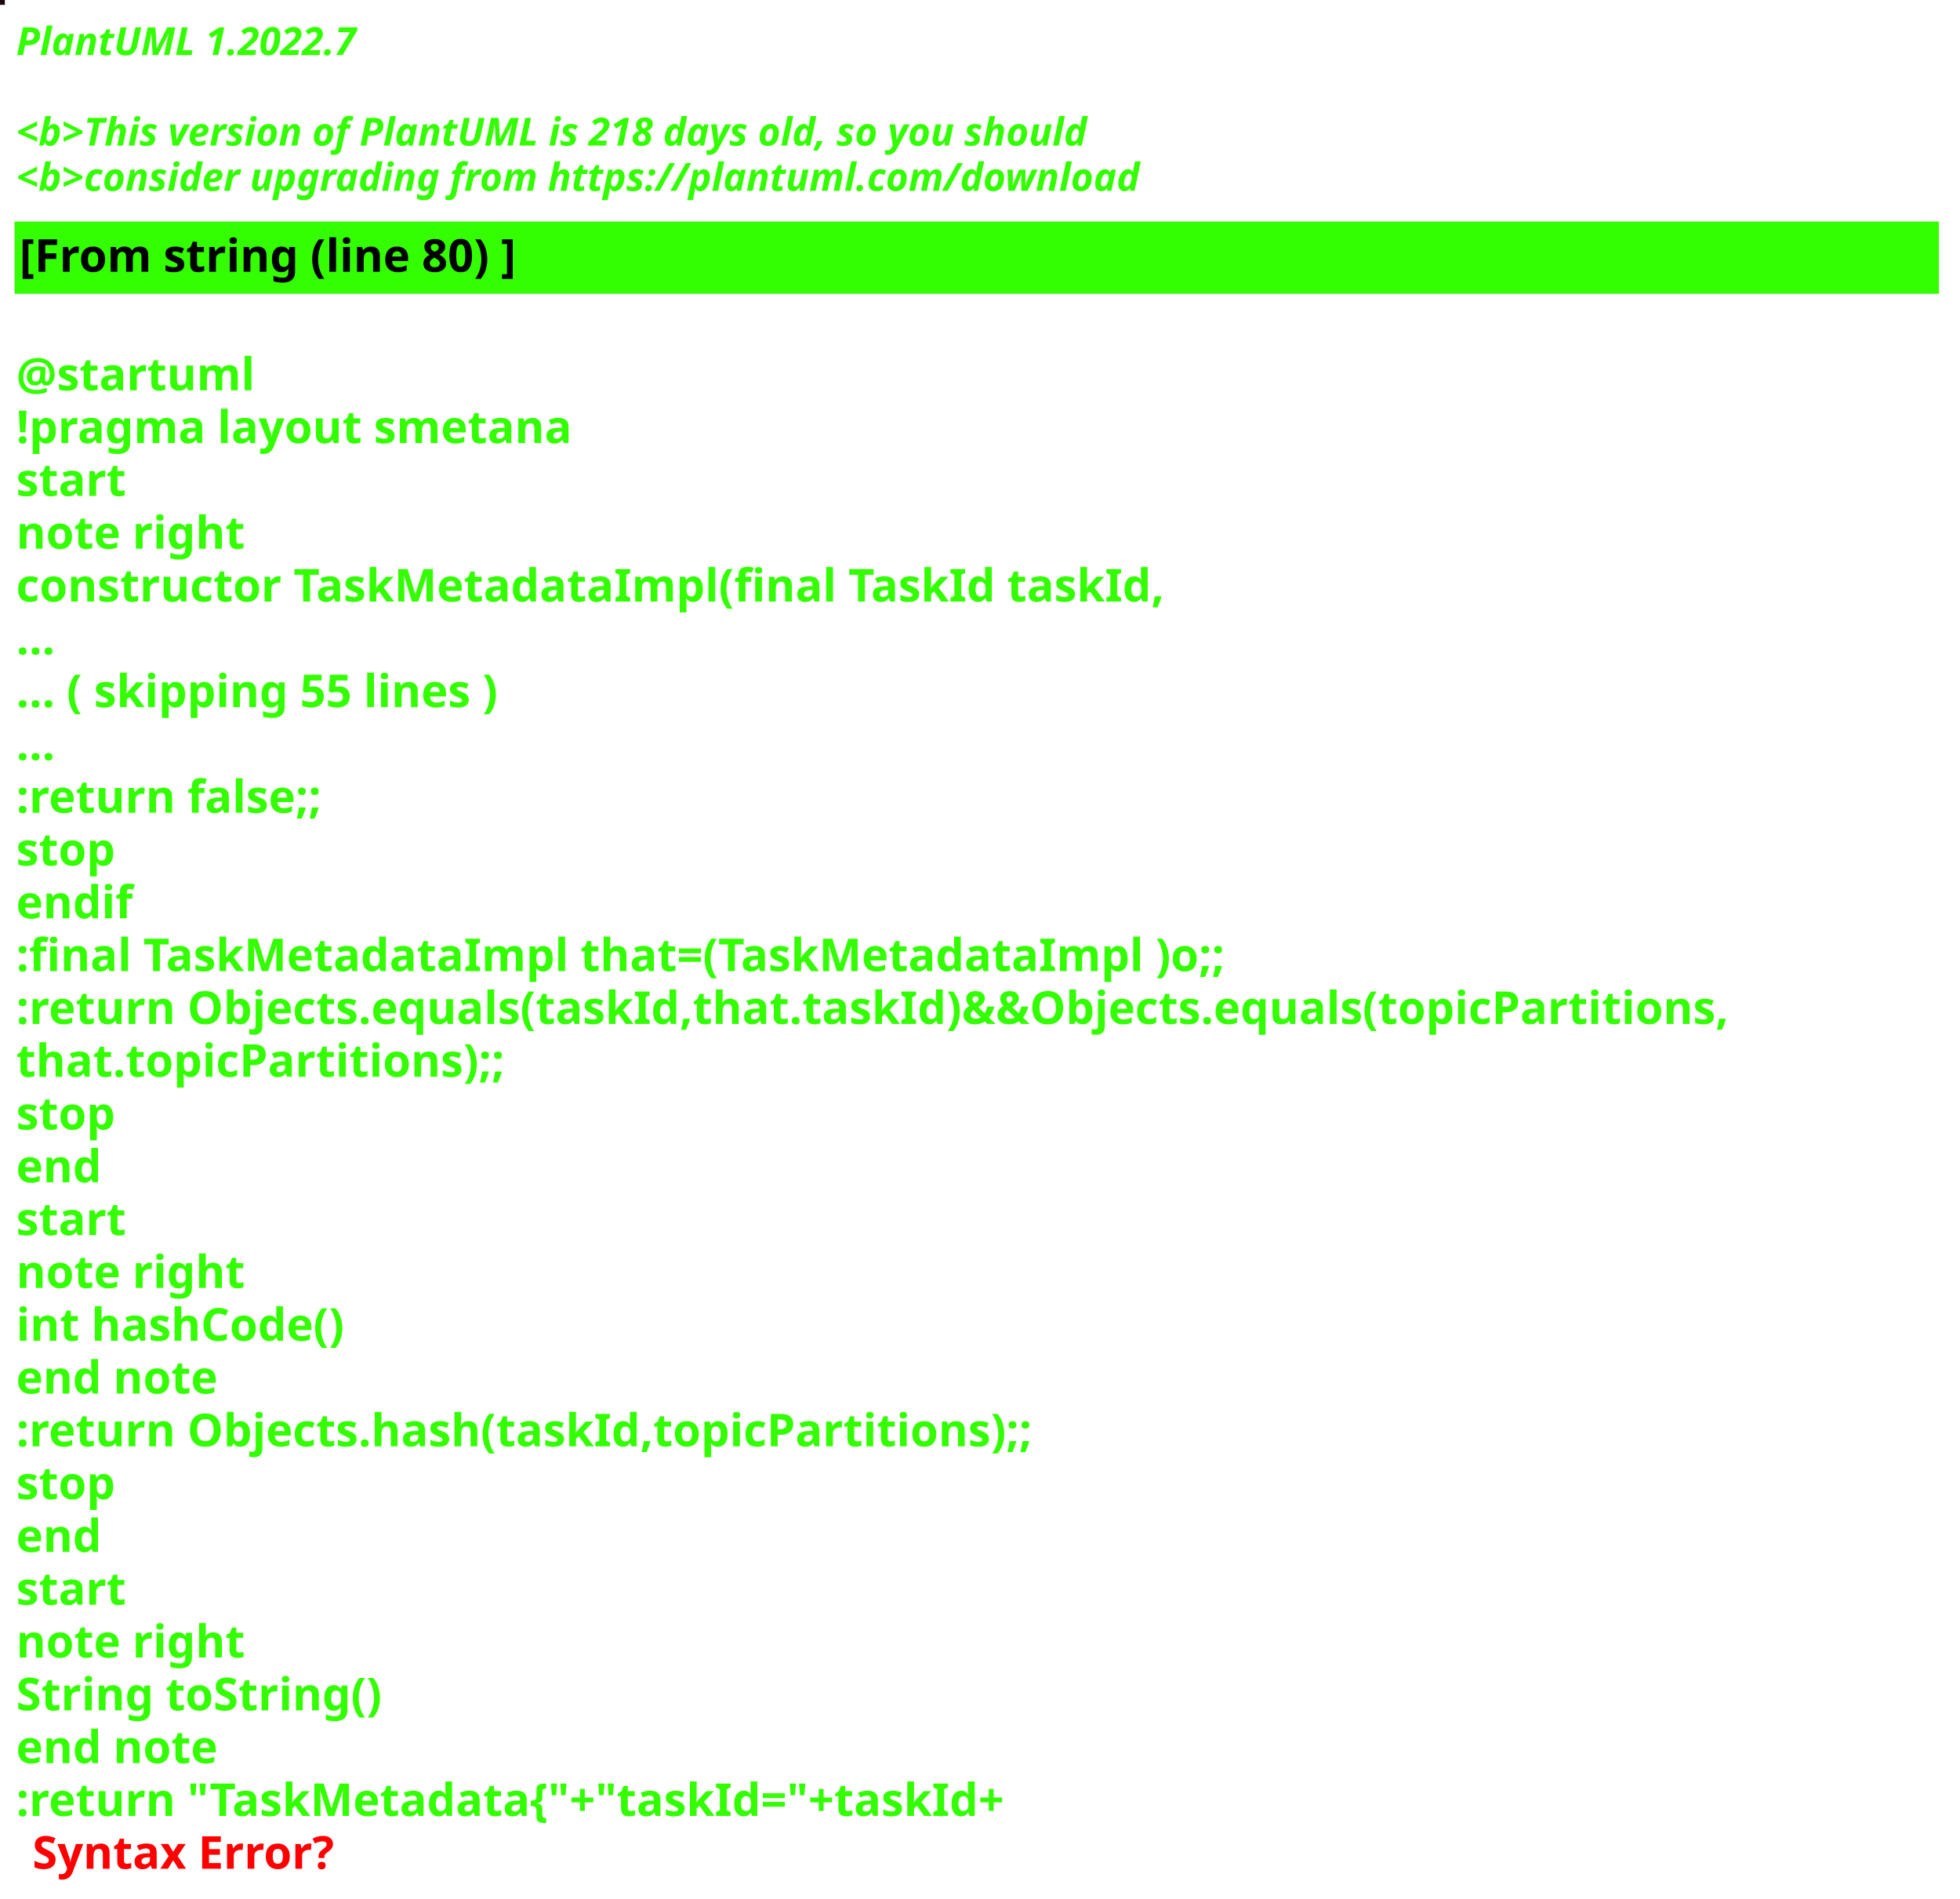
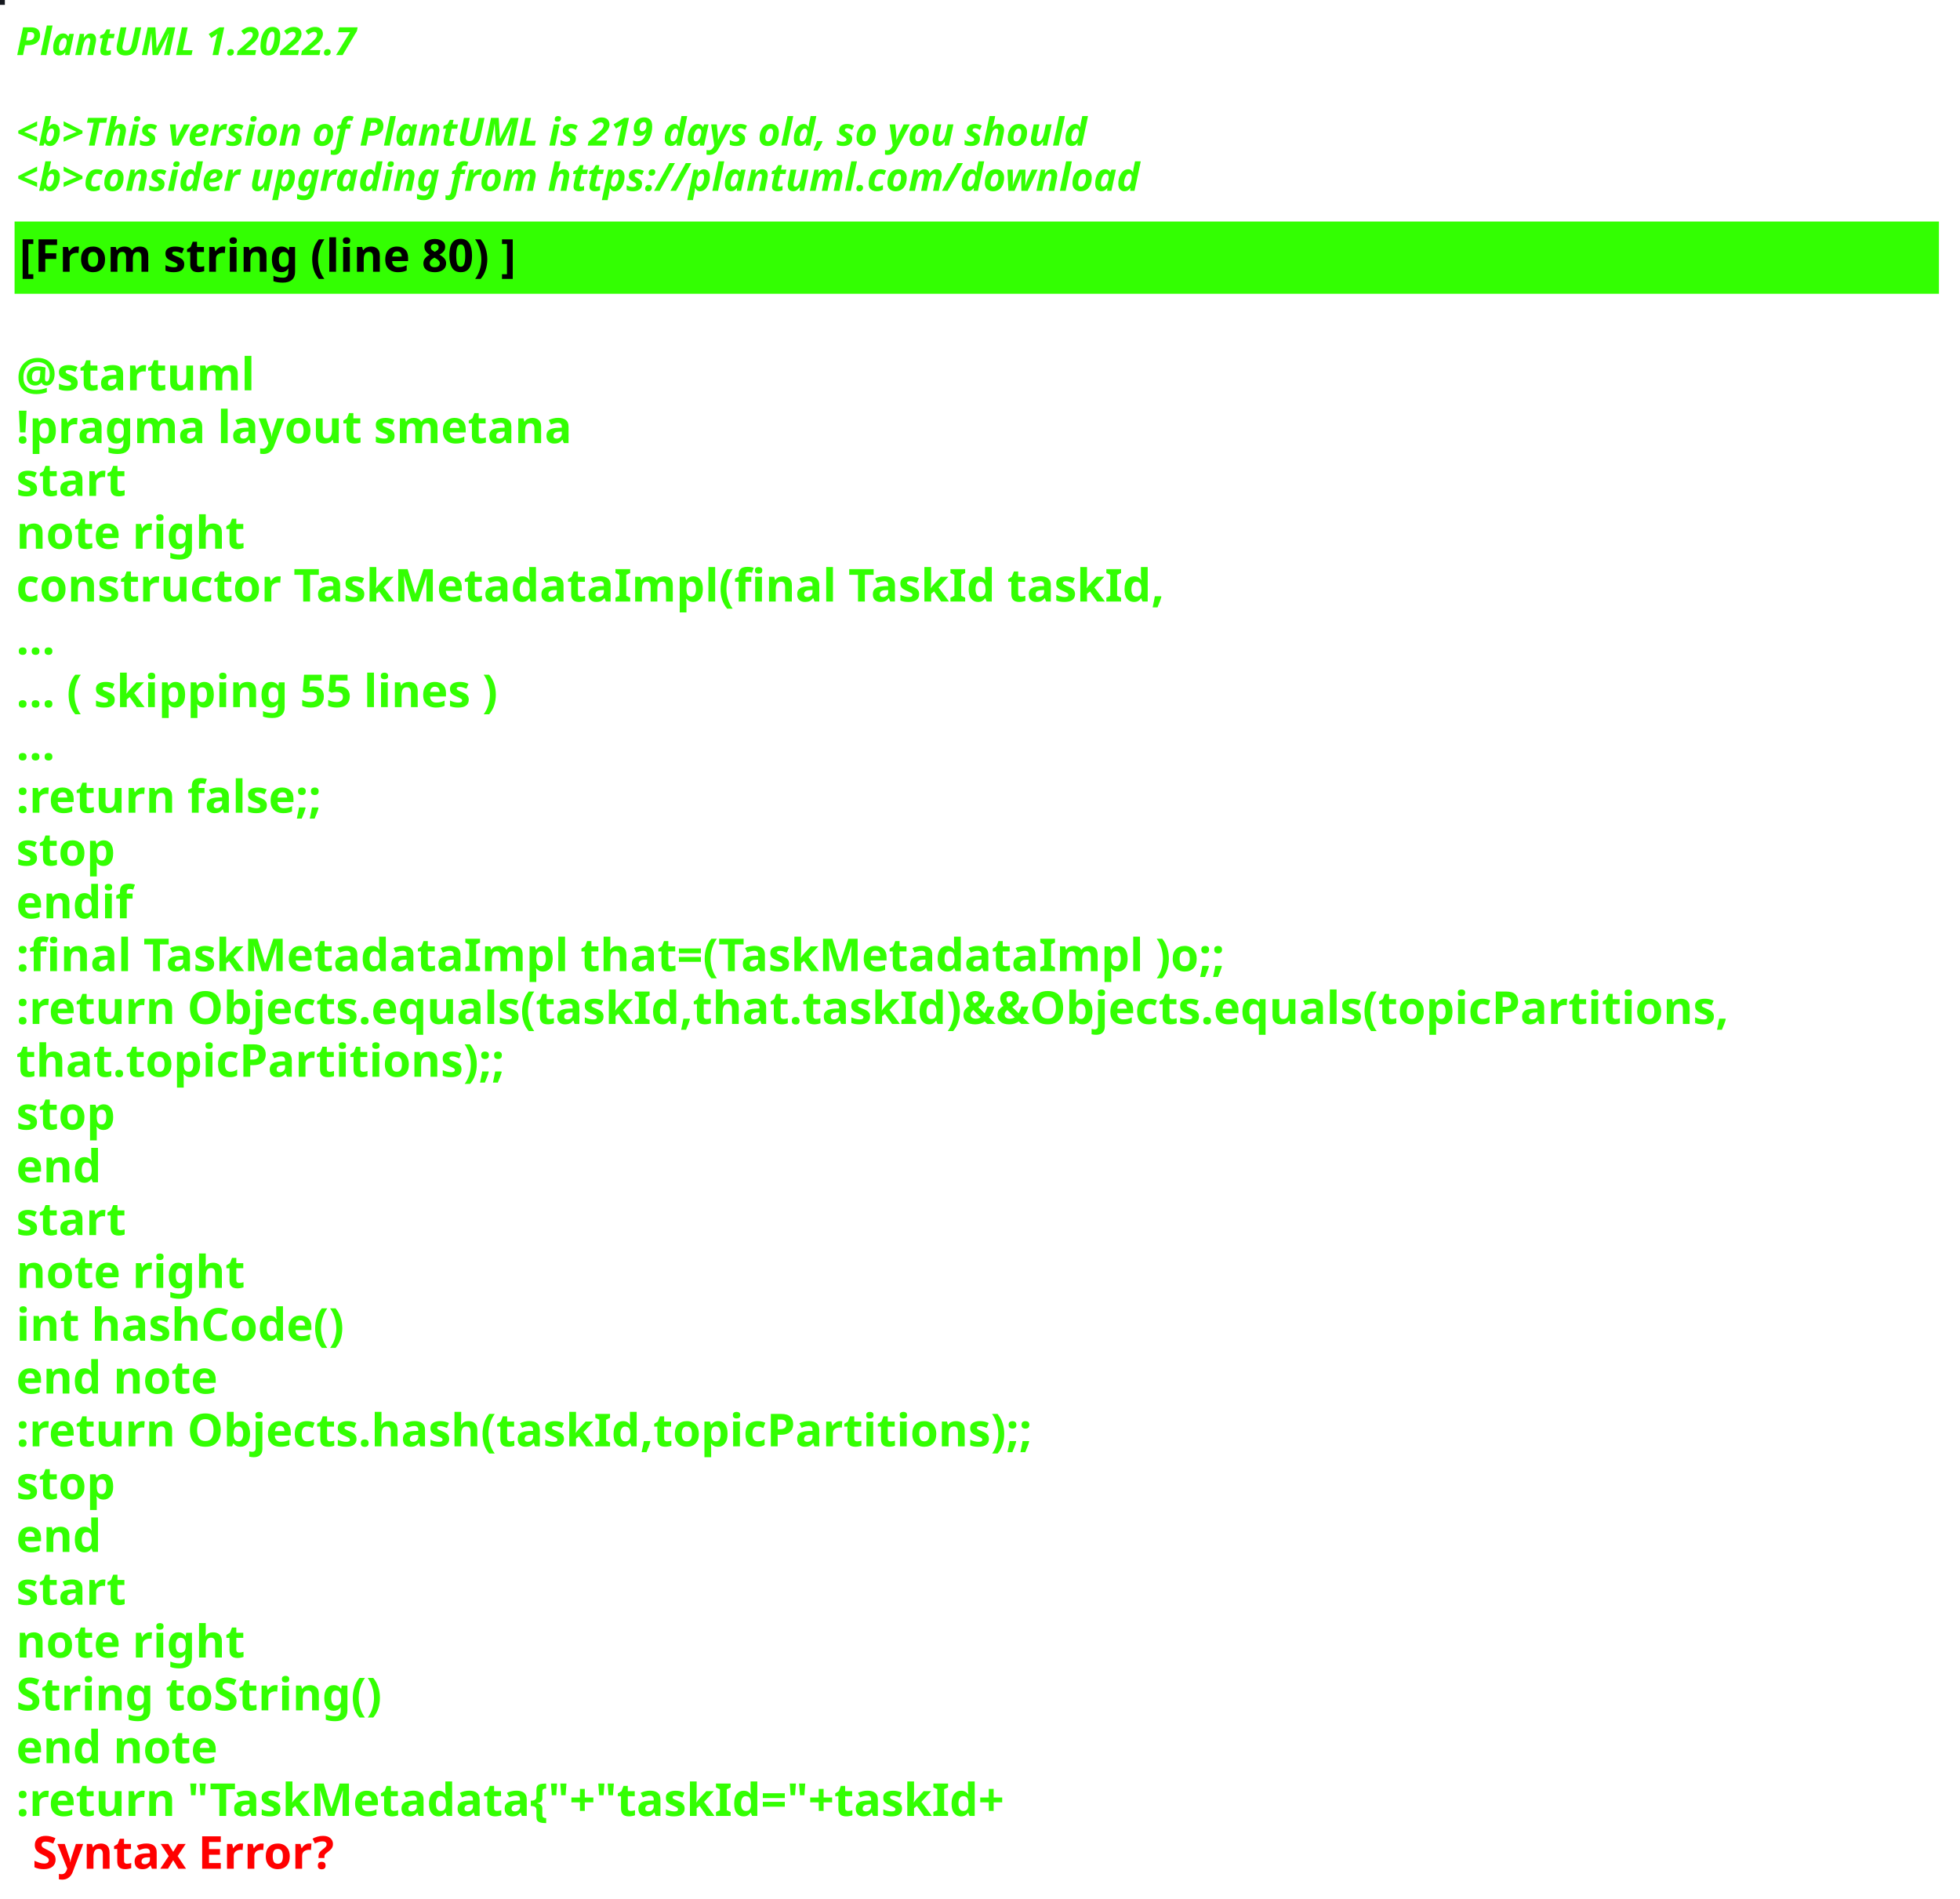
<svg xmlns="http://www.w3.org/2000/svg" contentStyleType="text/css" height="586px" preserveAspectRatio="none" style="width:605px;height:586px;background:#000000;" version="1.1" viewBox="0 0 605 586" width="605px" zoomAndPan="magnify">
  <defs />
  <g>
-     <rect fill="#190A14" height="1" style="stroke:#190A14;stroke-width:1.0;" width="1" x="0" y="0" />
+     <rect fill="#16191F" height="1" style="stroke:#16191F;stroke-width:1.0;" width="1" x="0" y="0" />
    <text fill="#33FF02" font-family="sans-serif" font-size="12" font-style="italic" font-weight="bold" lengthAdjust="spacing" textLength="127" x="5" y="17">PlantUML 1.2022.7</text>
    <text fill="#33FF02" font-family="sans-serif" font-size="12" font-style="italic" font-weight="bold" lengthAdjust="spacing" textLength="4" x="5" y="30.969"> </text>
-     <text fill="#33FF02" font-family="sans-serif" font-size="12" font-style="italic" font-weight="bold" lengthAdjust="spacing" textLength="399" x="5" y="44.938">&lt;b&gt;This version of PlantUML is 218 days old, so you should</text>
+     <text fill="#33FF02" font-family="sans-serif" font-size="12" font-style="italic" font-weight="bold" lengthAdjust="spacing" textLength="399" x="5" y="44.938">&lt;b&gt;This version of PlantUML is 219 days old, so you should</text>
    <text fill="#33FF02" font-family="sans-serif" font-size="12" font-style="italic" font-weight="bold" lengthAdjust="spacing" textLength="408" x="5" y="58.906">&lt;b&gt;consider upgrading from https://plantuml.com/download</text>
    <rect fill="#33FF02" height="21.297" style="stroke:#33FF02;stroke-width:1.0;" width="593" x="5" y="68.875" />
    <text fill="#000000" font-family="sans-serif" font-size="14" font-weight="bold" lengthAdjust="spacing" textLength="178" x="6" y="83.875">[From string (line 80) ]</text>
    <text fill="#33FF02" font-family="sans-serif" font-size="14" font-weight="bold" lengthAdjust="spacing" textLength="5" x="5" y="104.172"> </text>
    <text fill="#33FF02" font-family="sans-serif" font-size="14" font-weight="bold" lengthAdjust="spacing" textLength="79" x="5" y="120.469">@startuml</text>
    <text fill="#33FF02" font-family="sans-serif" font-size="14" font-weight="bold" lengthAdjust="spacing" textLength="190" x="5" y="136.766">!pragma layout smetana</text>
    <text fill="#33FF02" font-family="sans-serif" font-size="14" font-weight="bold" lengthAdjust="spacing" textLength="37" x="5" y="153.062">start</text>
    <text fill="#33FF02" font-family="sans-serif" font-size="14" font-weight="bold" lengthAdjust="spacing" textLength="78" x="5" y="169.359">note right</text>
    <text fill="#33FF02" font-family="sans-serif" font-size="14" font-weight="bold" lengthAdjust="spacing" textLength="391" x="5" y="185.656">constructor TaskMetadataImpl(final TaskId taskId,</text>
    <text fill="#33FF02" font-family="sans-serif" font-size="14" font-weight="bold" lengthAdjust="spacing" textLength="15" x="5" y="201.953">...</text>
    <text fill="#33FF02" font-family="sans-serif" font-size="14" font-weight="bold" lengthAdjust="spacing" textLength="175" x="5" y="218.25">... ( skipping 55 lines )</text>
    <text fill="#33FF02" font-family="sans-serif" font-size="14" font-weight="bold" lengthAdjust="spacing" textLength="15" x="5" y="234.547">...</text>
    <text fill="#33FF02" font-family="sans-serif" font-size="14" font-weight="bold" lengthAdjust="spacing" textLength="111" x="5" y="250.844">:return false;;</text>
    <text fill="#33FF02" font-family="sans-serif" font-size="14" font-weight="bold" lengthAdjust="spacing" textLength="35" x="5" y="267.141">stop</text>
    <text fill="#33FF02" font-family="sans-serif" font-size="14" font-weight="bold" lengthAdjust="spacing" textLength="40" x="5" y="283.438">endif</text>
    <text fill="#33FF02" font-family="sans-serif" font-size="14" font-weight="bold" lengthAdjust="spacing" textLength="413" x="5" y="299.734">:final TaskMetadataImpl that=(TaskMetadataImpl )o;;</text>
    <text fill="#33FF02" font-family="sans-serif" font-size="14" font-weight="bold" lengthAdjust="spacing" textLength="593" x="5" y="316.031">:return Objects.equals(taskId,that.taskId)&amp;&amp;Objects.equals(topicPartitions,</text>
    <text fill="#33FF02" font-family="sans-serif" font-size="14" font-weight="bold" lengthAdjust="spacing" textLength="168" x="5" y="332.328">that.topicPartitions);;</text>
    <text fill="#33FF02" font-family="sans-serif" font-size="14" font-weight="bold" lengthAdjust="spacing" textLength="35" x="5" y="348.625">stop</text>
    <text fill="#33FF02" font-family="sans-serif" font-size="14" font-weight="bold" lengthAdjust="spacing" textLength="30" x="5" y="364.922">end</text>
    <text fill="#33FF02" font-family="sans-serif" font-size="14" font-weight="bold" lengthAdjust="spacing" textLength="37" x="5" y="381.219">start</text>
    <text fill="#33FF02" font-family="sans-serif" font-size="14" font-weight="bold" lengthAdjust="spacing" textLength="78" x="5" y="397.516">note right</text>
    <text fill="#33FF02" font-family="sans-serif" font-size="14" font-weight="bold" lengthAdjust="spacing" textLength="116" x="5" y="413.812">int hashCode()</text>
    <text fill="#33FF02" font-family="sans-serif" font-size="14" font-weight="bold" lengthAdjust="spacing" textLength="71" x="5" y="430.109">end note</text>
    <text fill="#33FF02" font-family="sans-serif" font-size="14" font-weight="bold" lengthAdjust="spacing" textLength="354" x="5" y="446.406">:return Objects.hash(taskId,topicPartitions);;</text>
    <text fill="#33FF02" font-family="sans-serif" font-size="14" font-weight="bold" lengthAdjust="spacing" textLength="35" x="5" y="462.703">stop</text>
    <text fill="#33FF02" font-family="sans-serif" font-size="14" font-weight="bold" lengthAdjust="spacing" textLength="30" x="5" y="479">end</text>
    <text fill="#33FF02" font-family="sans-serif" font-size="14" font-weight="bold" lengthAdjust="spacing" textLength="37" x="5" y="495.297">start</text>
    <text fill="#33FF02" font-family="sans-serif" font-size="14" font-weight="bold" lengthAdjust="spacing" textLength="78" x="5" y="511.594">note right</text>
    <text fill="#33FF02" font-family="sans-serif" font-size="14" font-weight="bold" lengthAdjust="spacing" textLength="127" x="5" y="527.891">String toString()</text>
    <text fill="#33FF02" font-family="sans-serif" font-size="14" font-weight="bold" lengthAdjust="spacing" textLength="71" x="5" y="544.188">end note</text>
    <text fill="#33FF02" font-family="sans-serif" font-size="14" font-weight="bold" lengthAdjust="spacing" text-decoration="wavy underline" textLength="350" x="5" y="560.484">:return "TaskMetadata{"+"taskId="+taskId+</text>
    <text fill="#FF0000" font-family="sans-serif" font-size="14" font-weight="bold" lengthAdjust="spacing" textLength="106" x="10" y="576.781">Syntax Error?</text>
  </g>
</svg>
